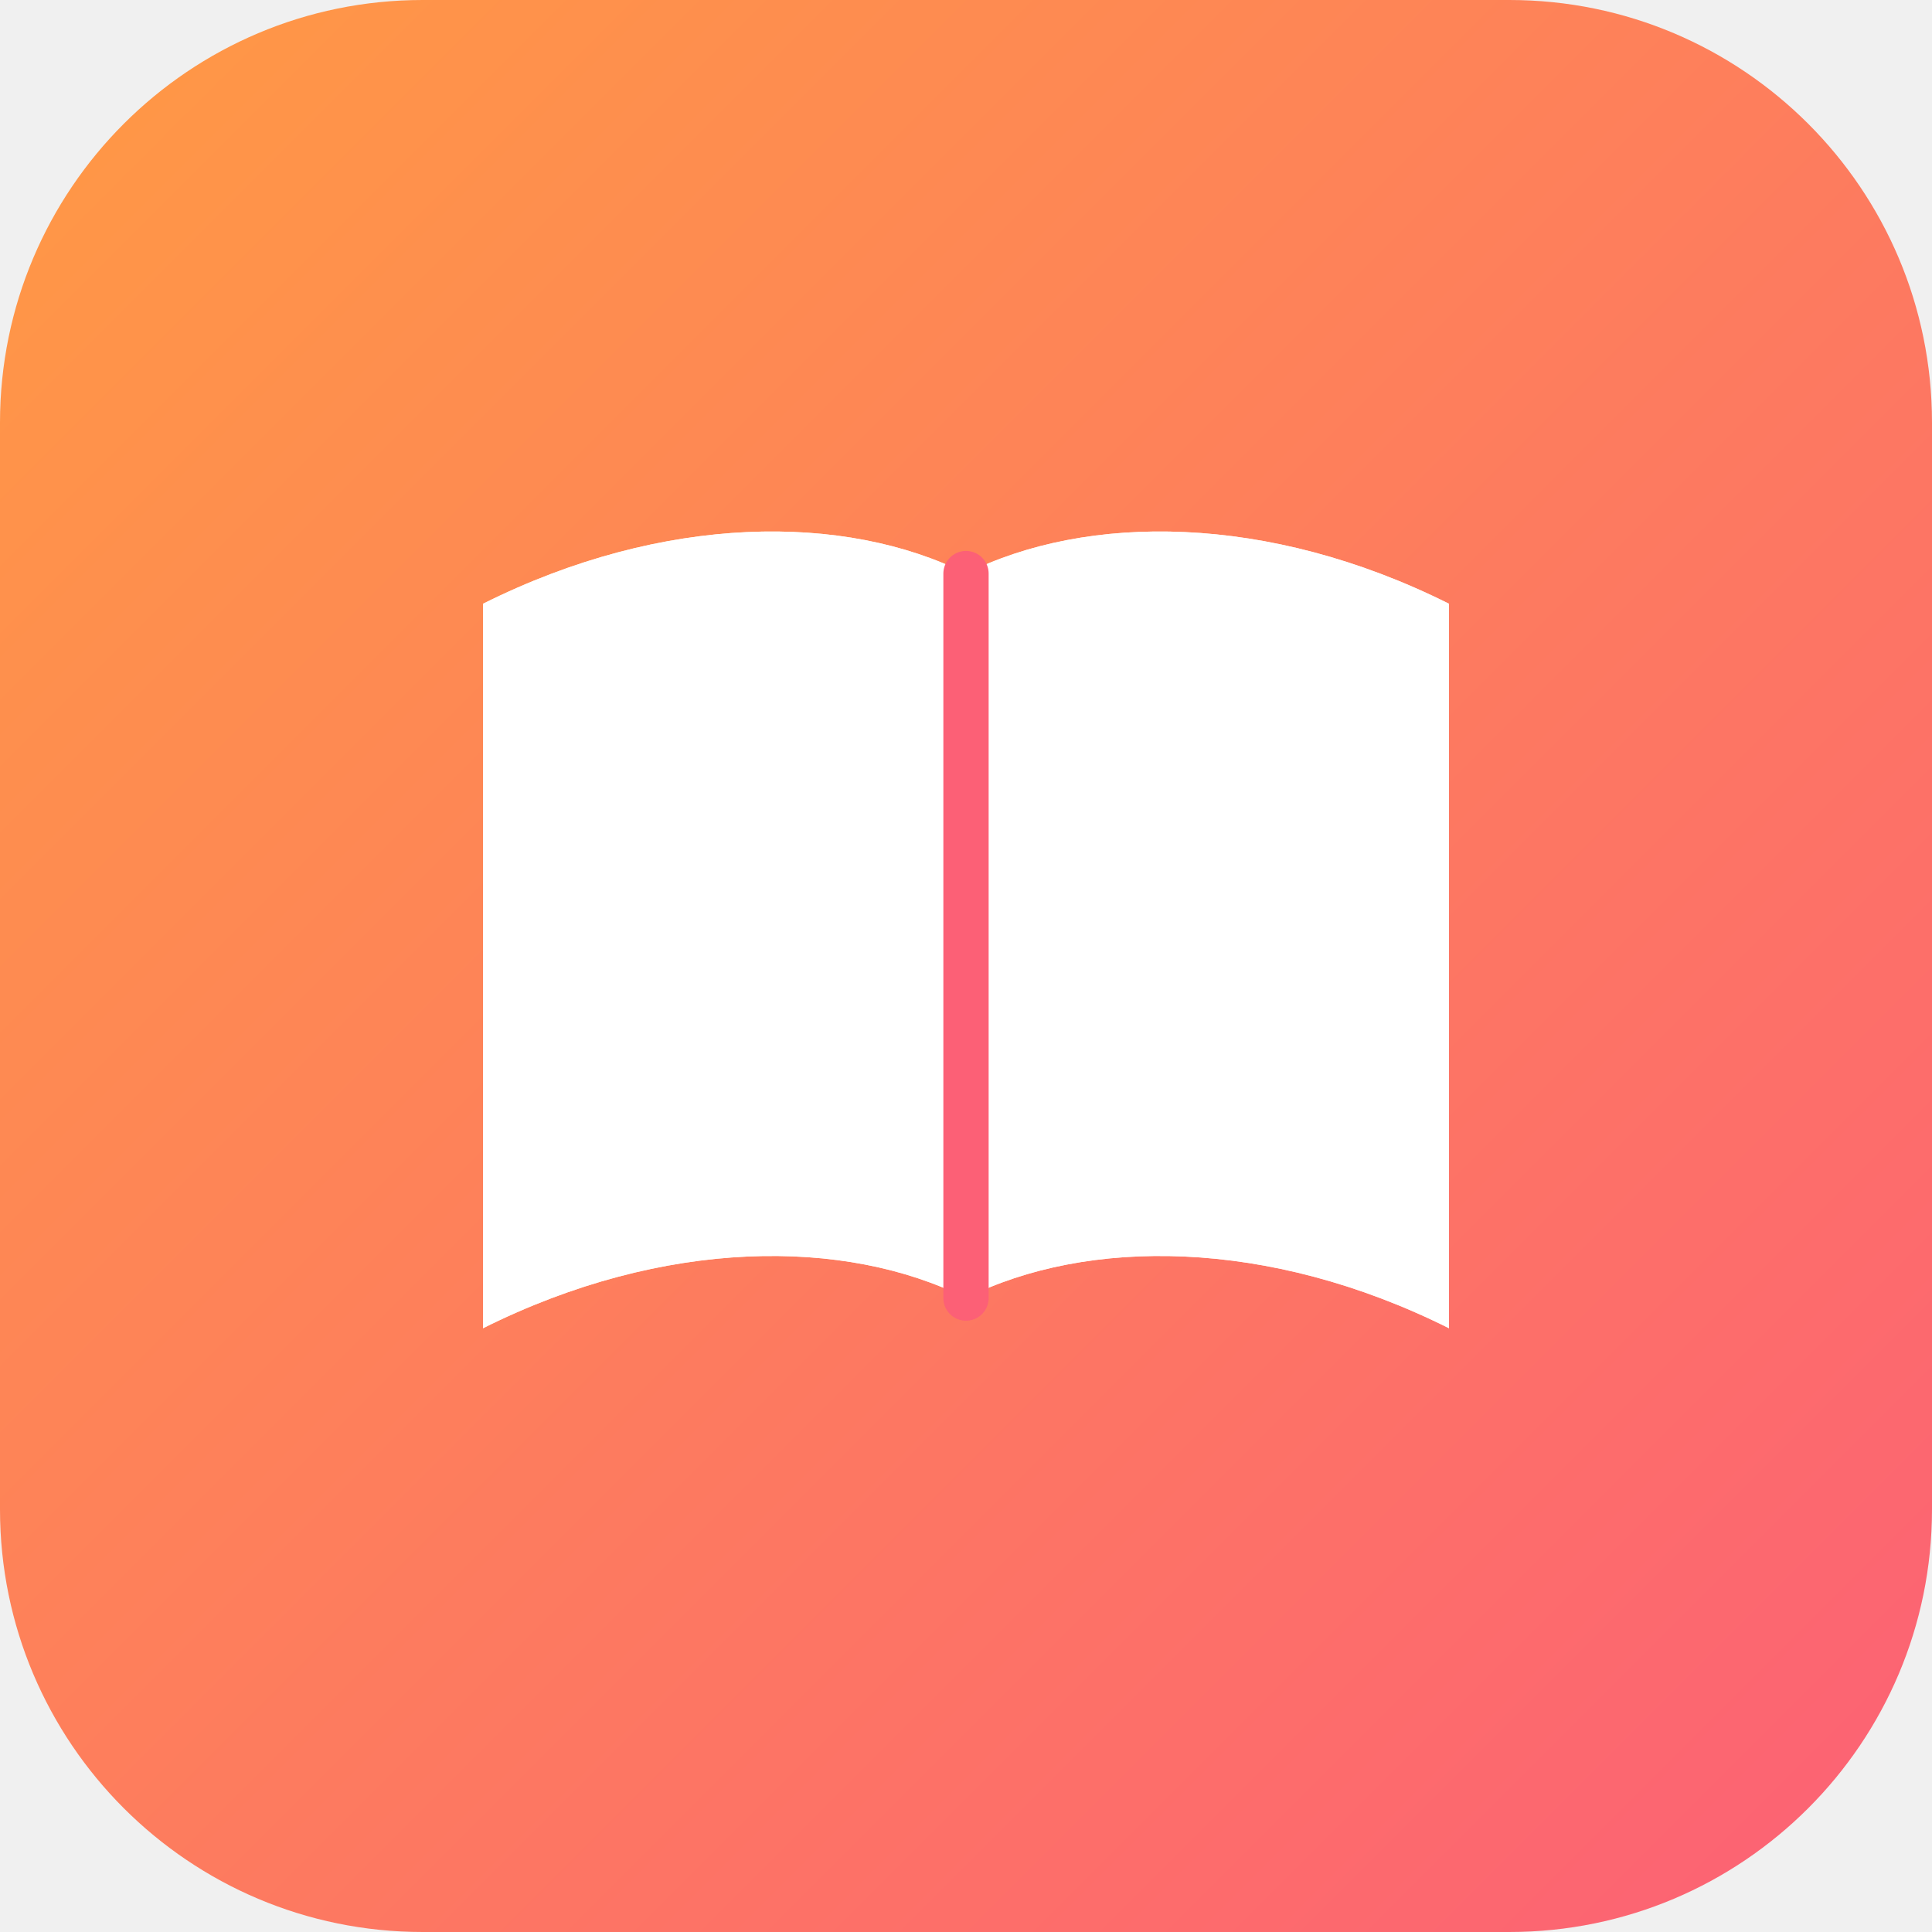
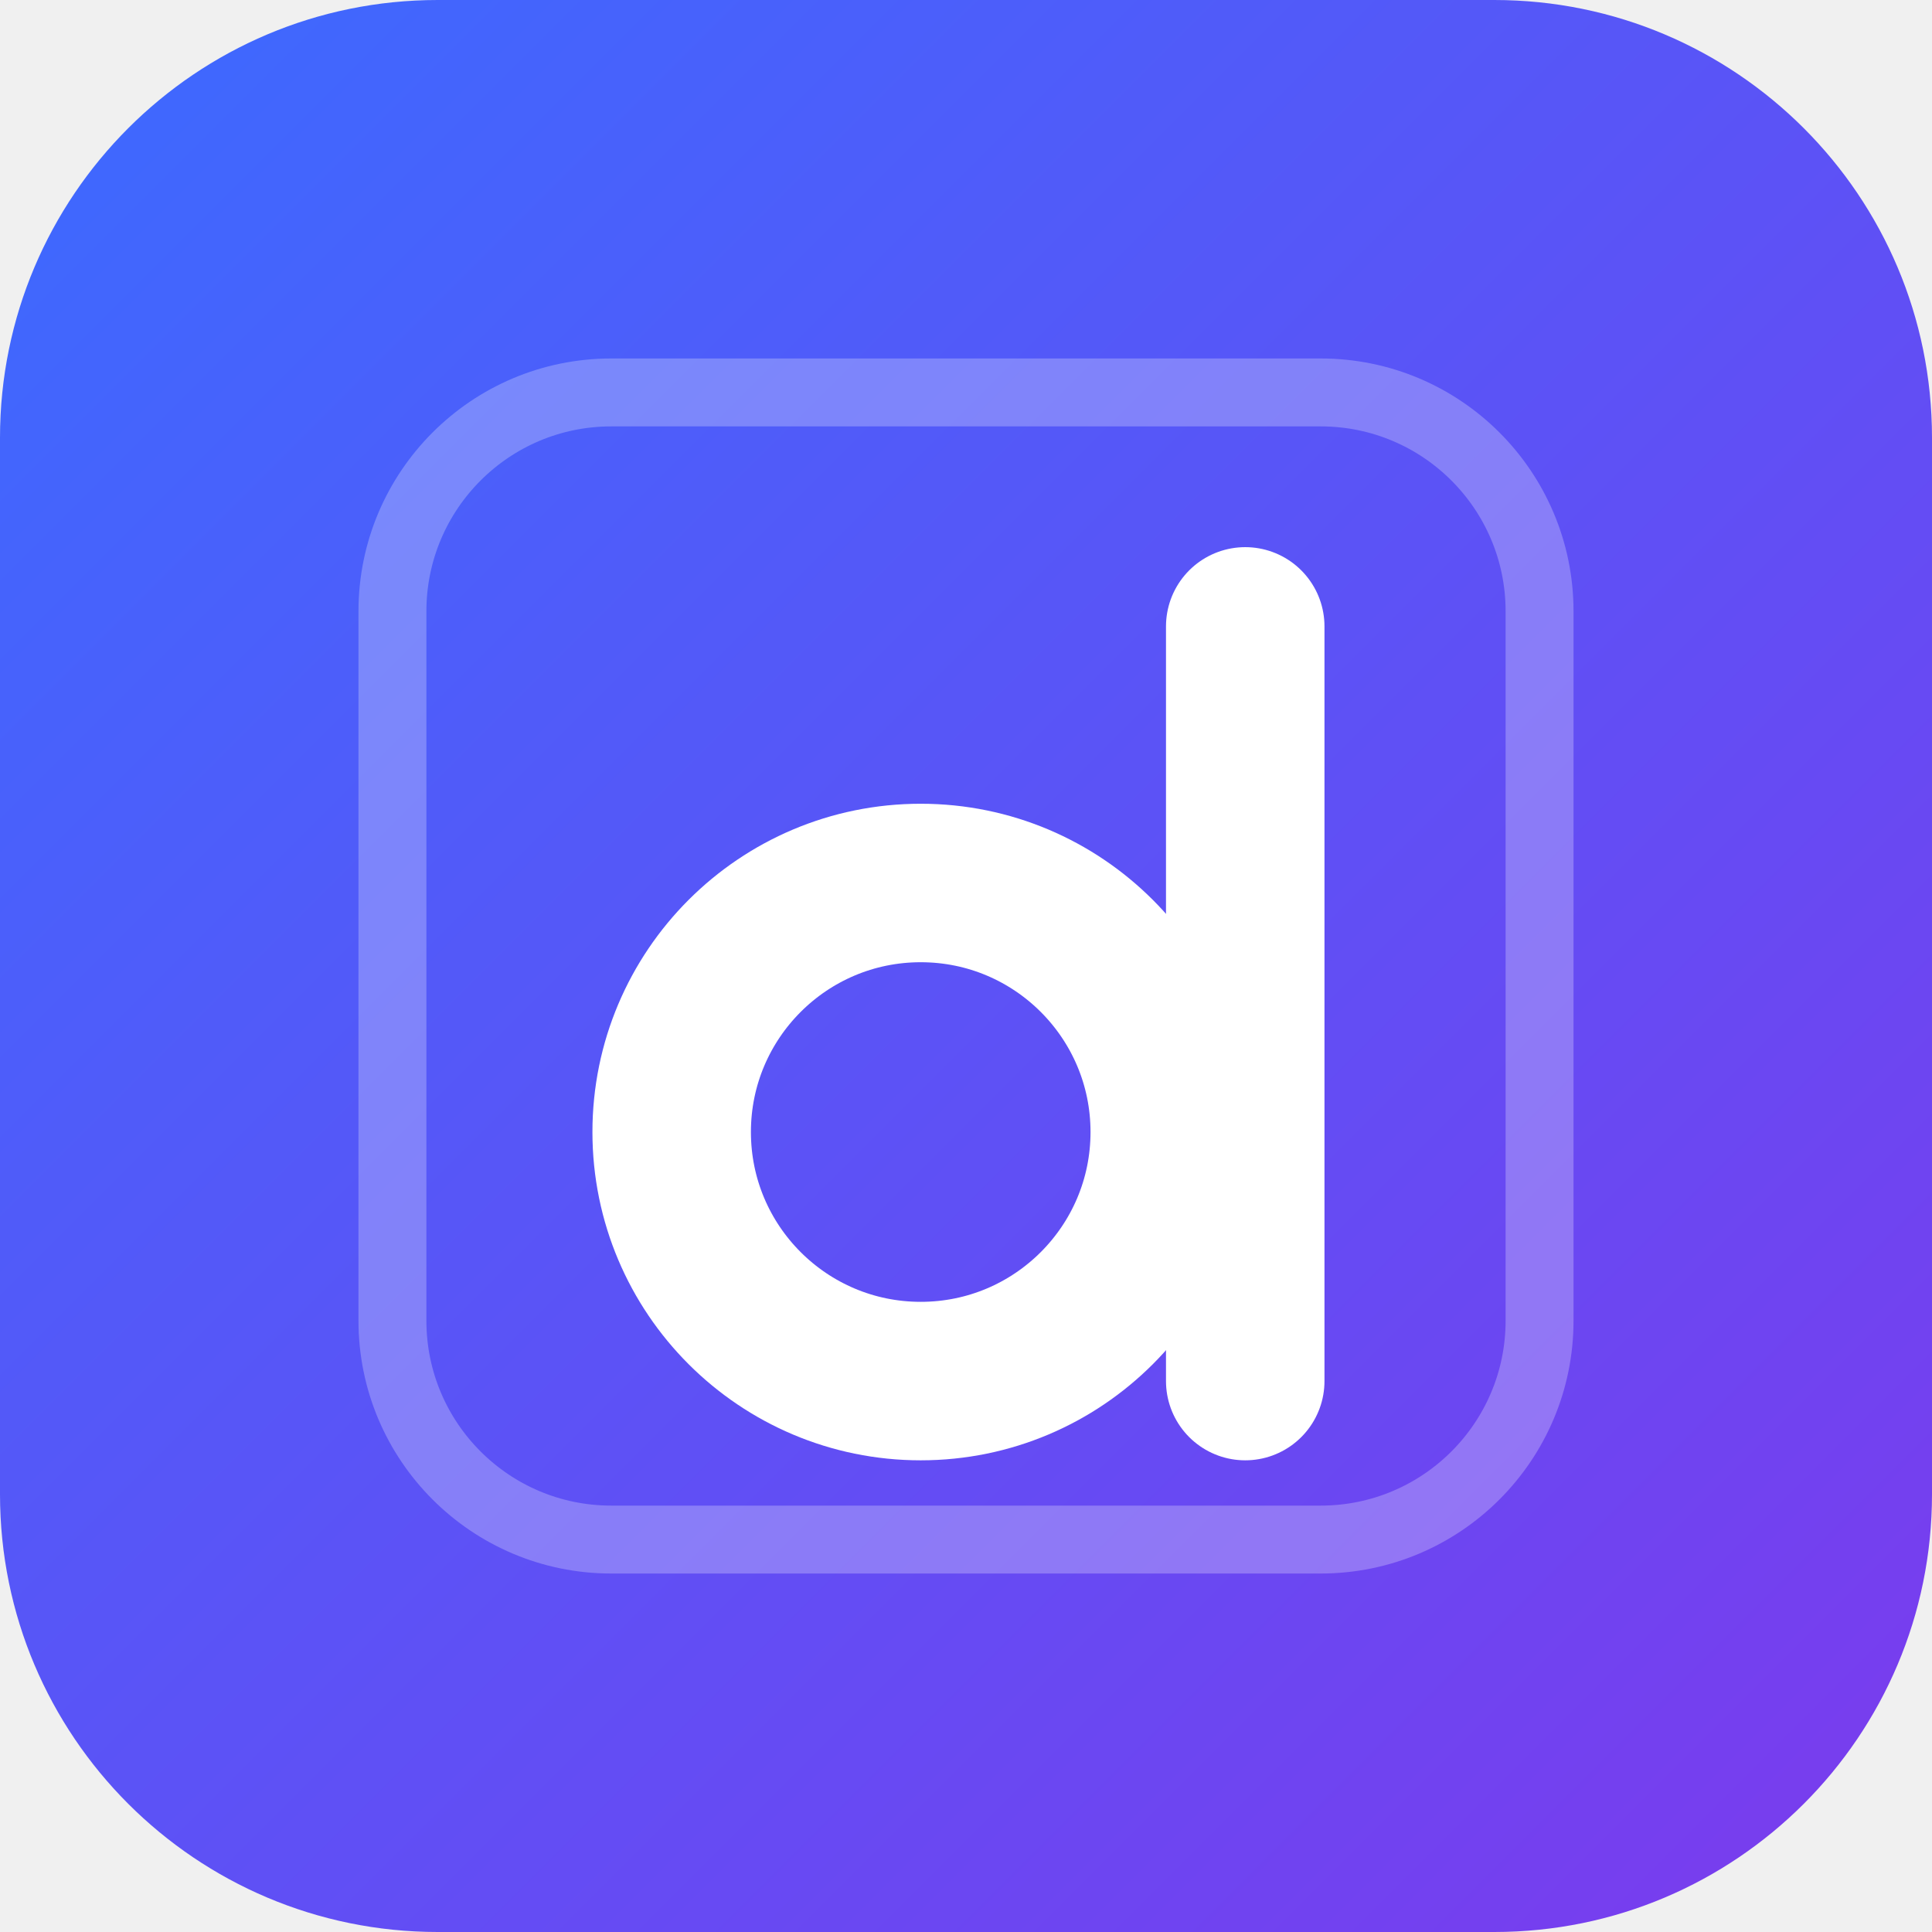
- <svg xmlns="http://www.w3.org/2000/svg" viewBox="0 0 512 512">
+ <svg xmlns="http://www.w3.org/2000/svg" viewBox="0 0 512 512" role="img" aria-label="drawui">
  <defs>
-     <linearGradient id="bg" x1="0" y1="0" x2="512" y2="512" gradientUnits="userSpaceOnUse">
-       <stop offset="0%" stop-color="#FF9A44" />
-       <stop offset="100%" stop-color="#FC6076" />
+     <linearGradient id="drawui-bg" x1="0" y1="0" x2="1" y2="1">
+       <stop offset="0%" stop-color="#3B6BFF" />
+       <stop offset="100%" stop-color="#7C3AED" />
    </linearGradient>
  </defs>
-   <rect width="512" height="512" rx="112" fill="url(#bg)" />
-   <path d="M128 160c48-24 96-24 128-8v192c-32-16-80-16-128 8V160z" fill="#FFF5E6" opacity="0.95" />
-   <path d="M384 160c-48-24-96-24-128-8v192c32-16 80-16 128 8V160z" fill="#FFF5E6" opacity="0.95" />
-   <path d="M256 152c32-16 80-16 128 8v192c-48-24-96-24-128-8V152z" fill="#FFFFFF" />
-   <path d="M256 152c-32-16-80-16-128 8v192c48-24 96-24 128-8V152z" fill="#FFFFFF" />
-   <path d="M256 152v192" stroke="#FC6076" stroke-width="12" stroke-linecap="round" />
+   <rect width="512" height="512" rx="116" fill="url(#drawui-bg)" />
+   <rect x="104" y="104" width="304" height="304" rx="58" fill="none" stroke="#FFFFFF" stroke-opacity="0.26" stroke-width="18" />
+   <circle cx="244" cy="300" r="66" fill="none" stroke="#FFFFFF" stroke-width="42" />
+   <path d="M330 166v200" stroke="#FFFFFF" stroke-width="42" stroke-linecap="round" />
</svg>
